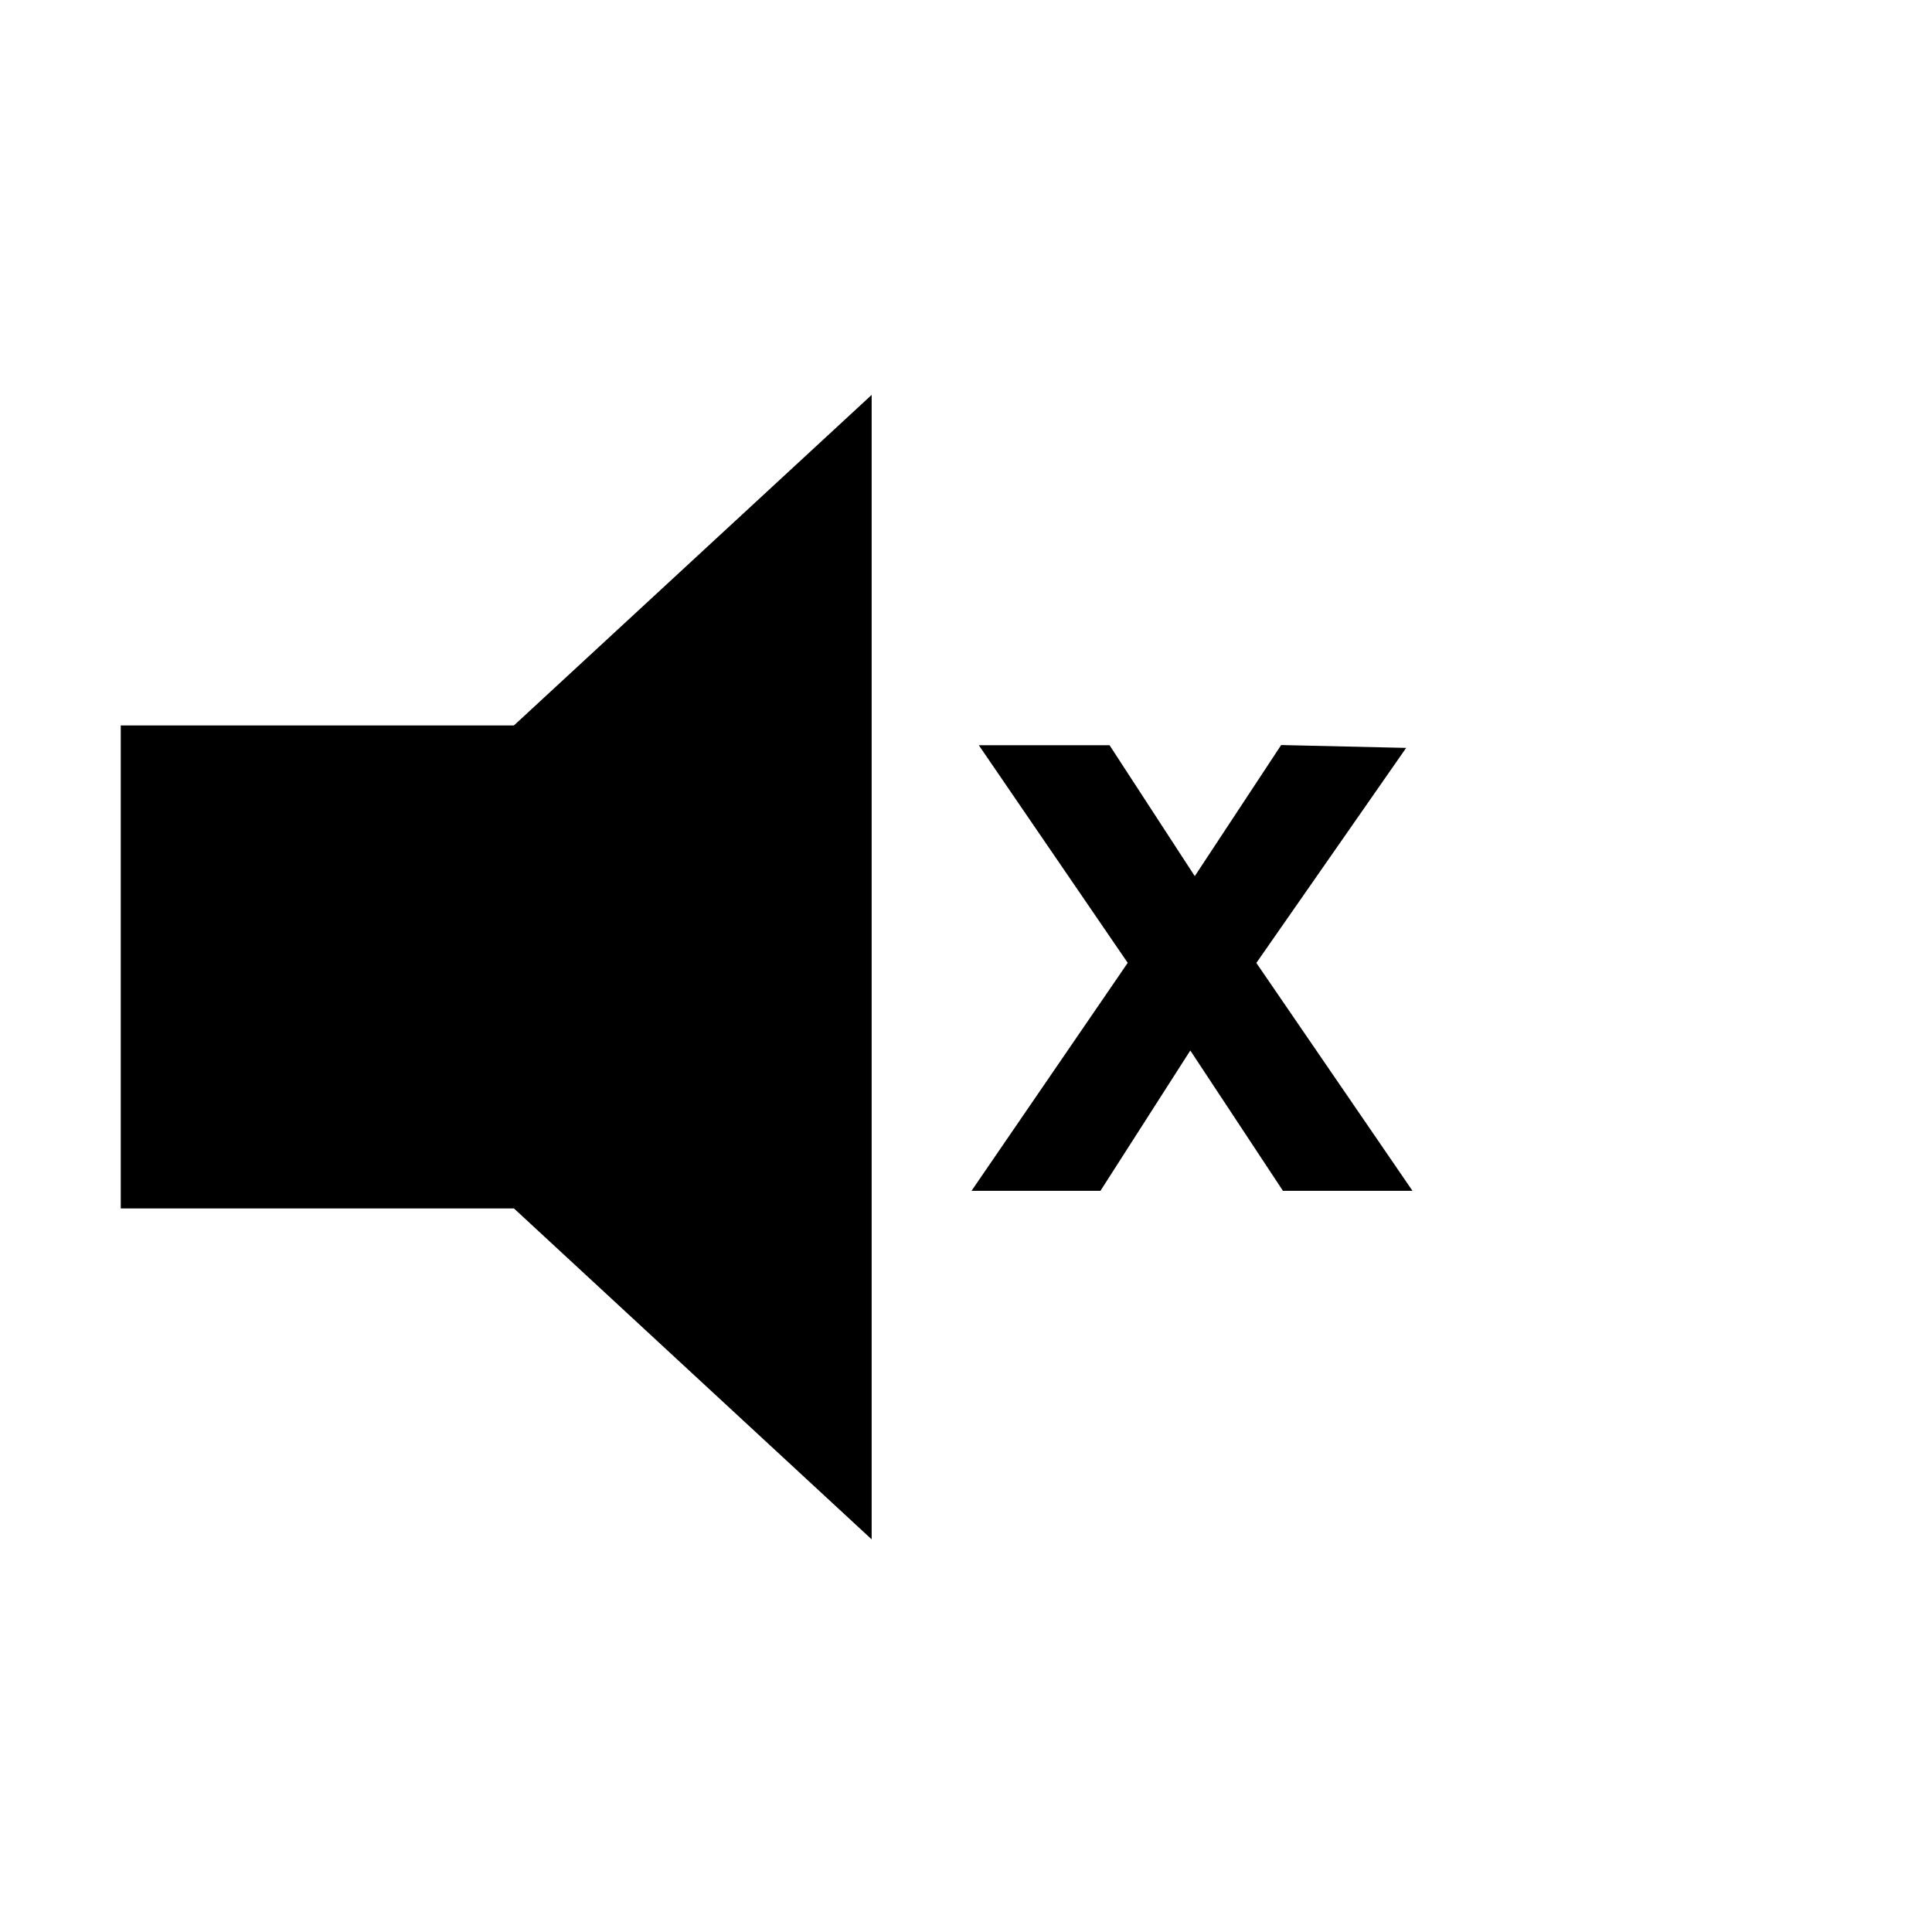
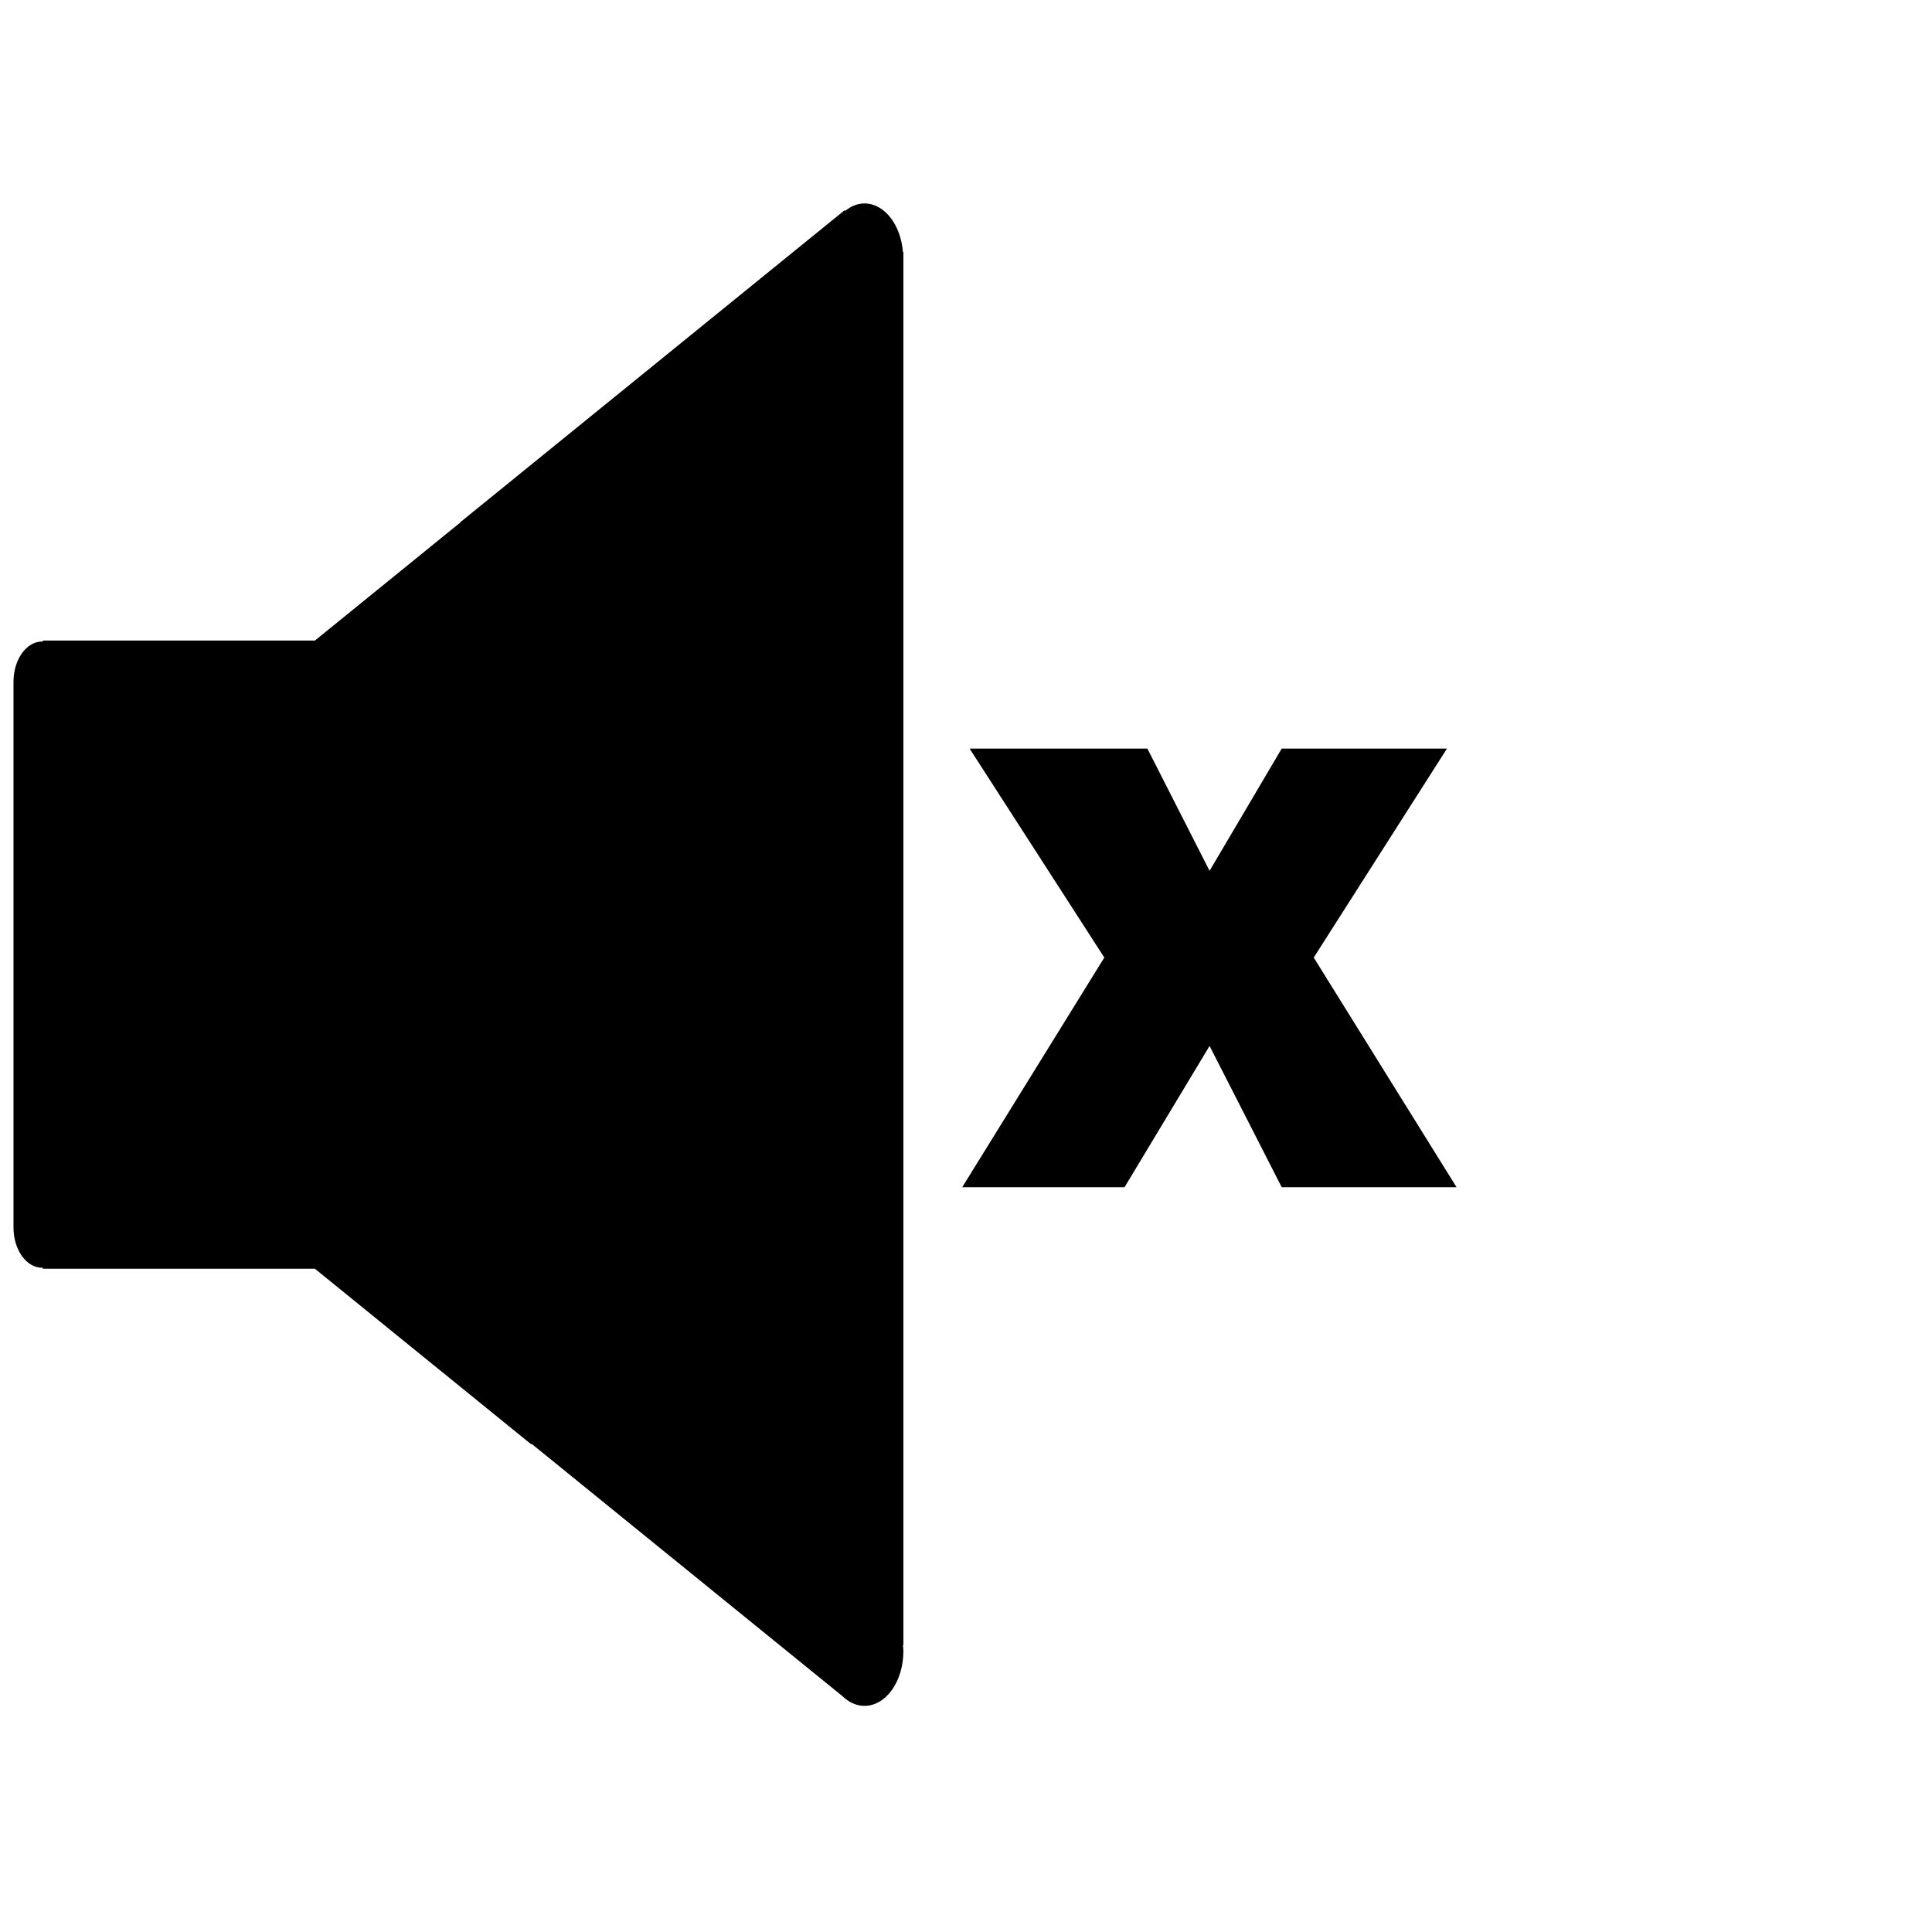
<svg xmlns="http://www.w3.org/2000/svg" width="512px" height="512px" viewBox="0 0 512 512" version="1.1">
  <defs />
  <g id="Page-1" stroke="none" stroke-width="1" fill="none" fill-rule="evenodd">
    <g id="volume-mute" fill="#000000">
-       <g id="volume-low" transform="translate(32, 105)">
-         <g id="Group">
-           <path d="M199,302.947 L199,-0.353 L104.2,87.247 L0,87.247 L0,215.247 L104.2,215.247 L199,302.947 Z" id="Shape" />
-           <path d="M235.931,97 L259.607,97 L284.605,135.398 L309.908,97 L332.162,97.509 L295.478,150.167 L333.788,206.083 L310.416,206.083 L283.386,165.139 L257.169,206.083 L234,206.083 L272.31,150.167 L235.931,97 Z" id="x" stroke="#000000" stroke-width="9" />
-         </g>
+       <g id="fi-volume-none-2" transform="translate(4, 54)">
+         <path d="M235.405,12.772 L235.286,12.772 C234.703,5.555 230.392,-0.087 225.095,-0.087 C223.213,-0.087 221.48,0.669 219.961,1.908 L219.867,1.684 L117.987,84.389 L117.987,84.473 L79.452,115.756 L7.355,115.756 L7.355,116.036 C7.29,116.036 7.236,116.008 7.171,116.008 C2.979,116.008 -0.422,120.796 -0.422,126.683 L-0.422,271.303 C-0.422,277.197 2.984,281.971 7.171,281.971 C7.236,281.971 7.29,281.95 7.355,281.943 L7.355,282.23 L79.452,282.23 L136.827,328.801 L136.827,328.584 L219.22,395.469 C220.892,397.093 222.909,398.073 225.095,398.073 C230.79,398.073 235.405,391.584 235.405,383.583 C235.405,383.016 235.331,382.498 235.286,381.952 L235.405,381.952 L235.405,12.772 L235.405,12.772 Z" id="Shape" />
+         <path d="M252.951,144.379 L300.064,144.379 L316.549,176.778 L335.667,144.379 L379.464,144.379 L344.153,199.764 L382,260.621 L335.667,260.621 L316.549,223.187 L294.016,260.621 L251,260.621 L288.652,199.764 L252.951,144.379 Z" id="x" />
      </g>
    </g>
  </g>
</svg>
